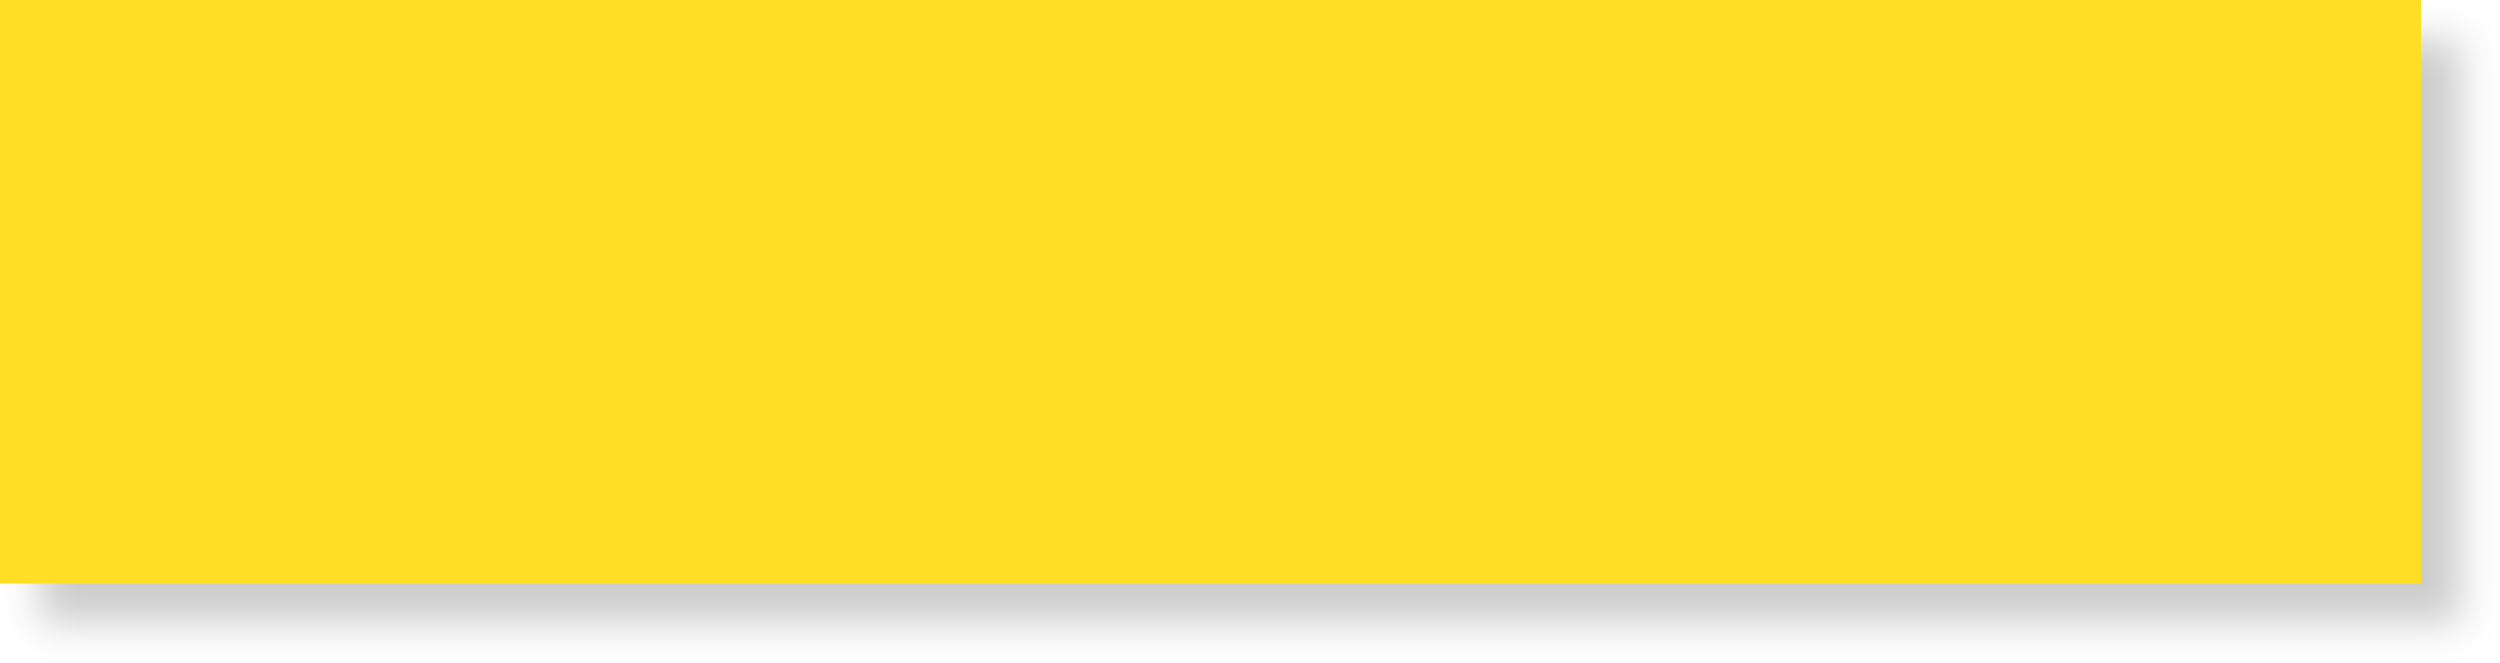
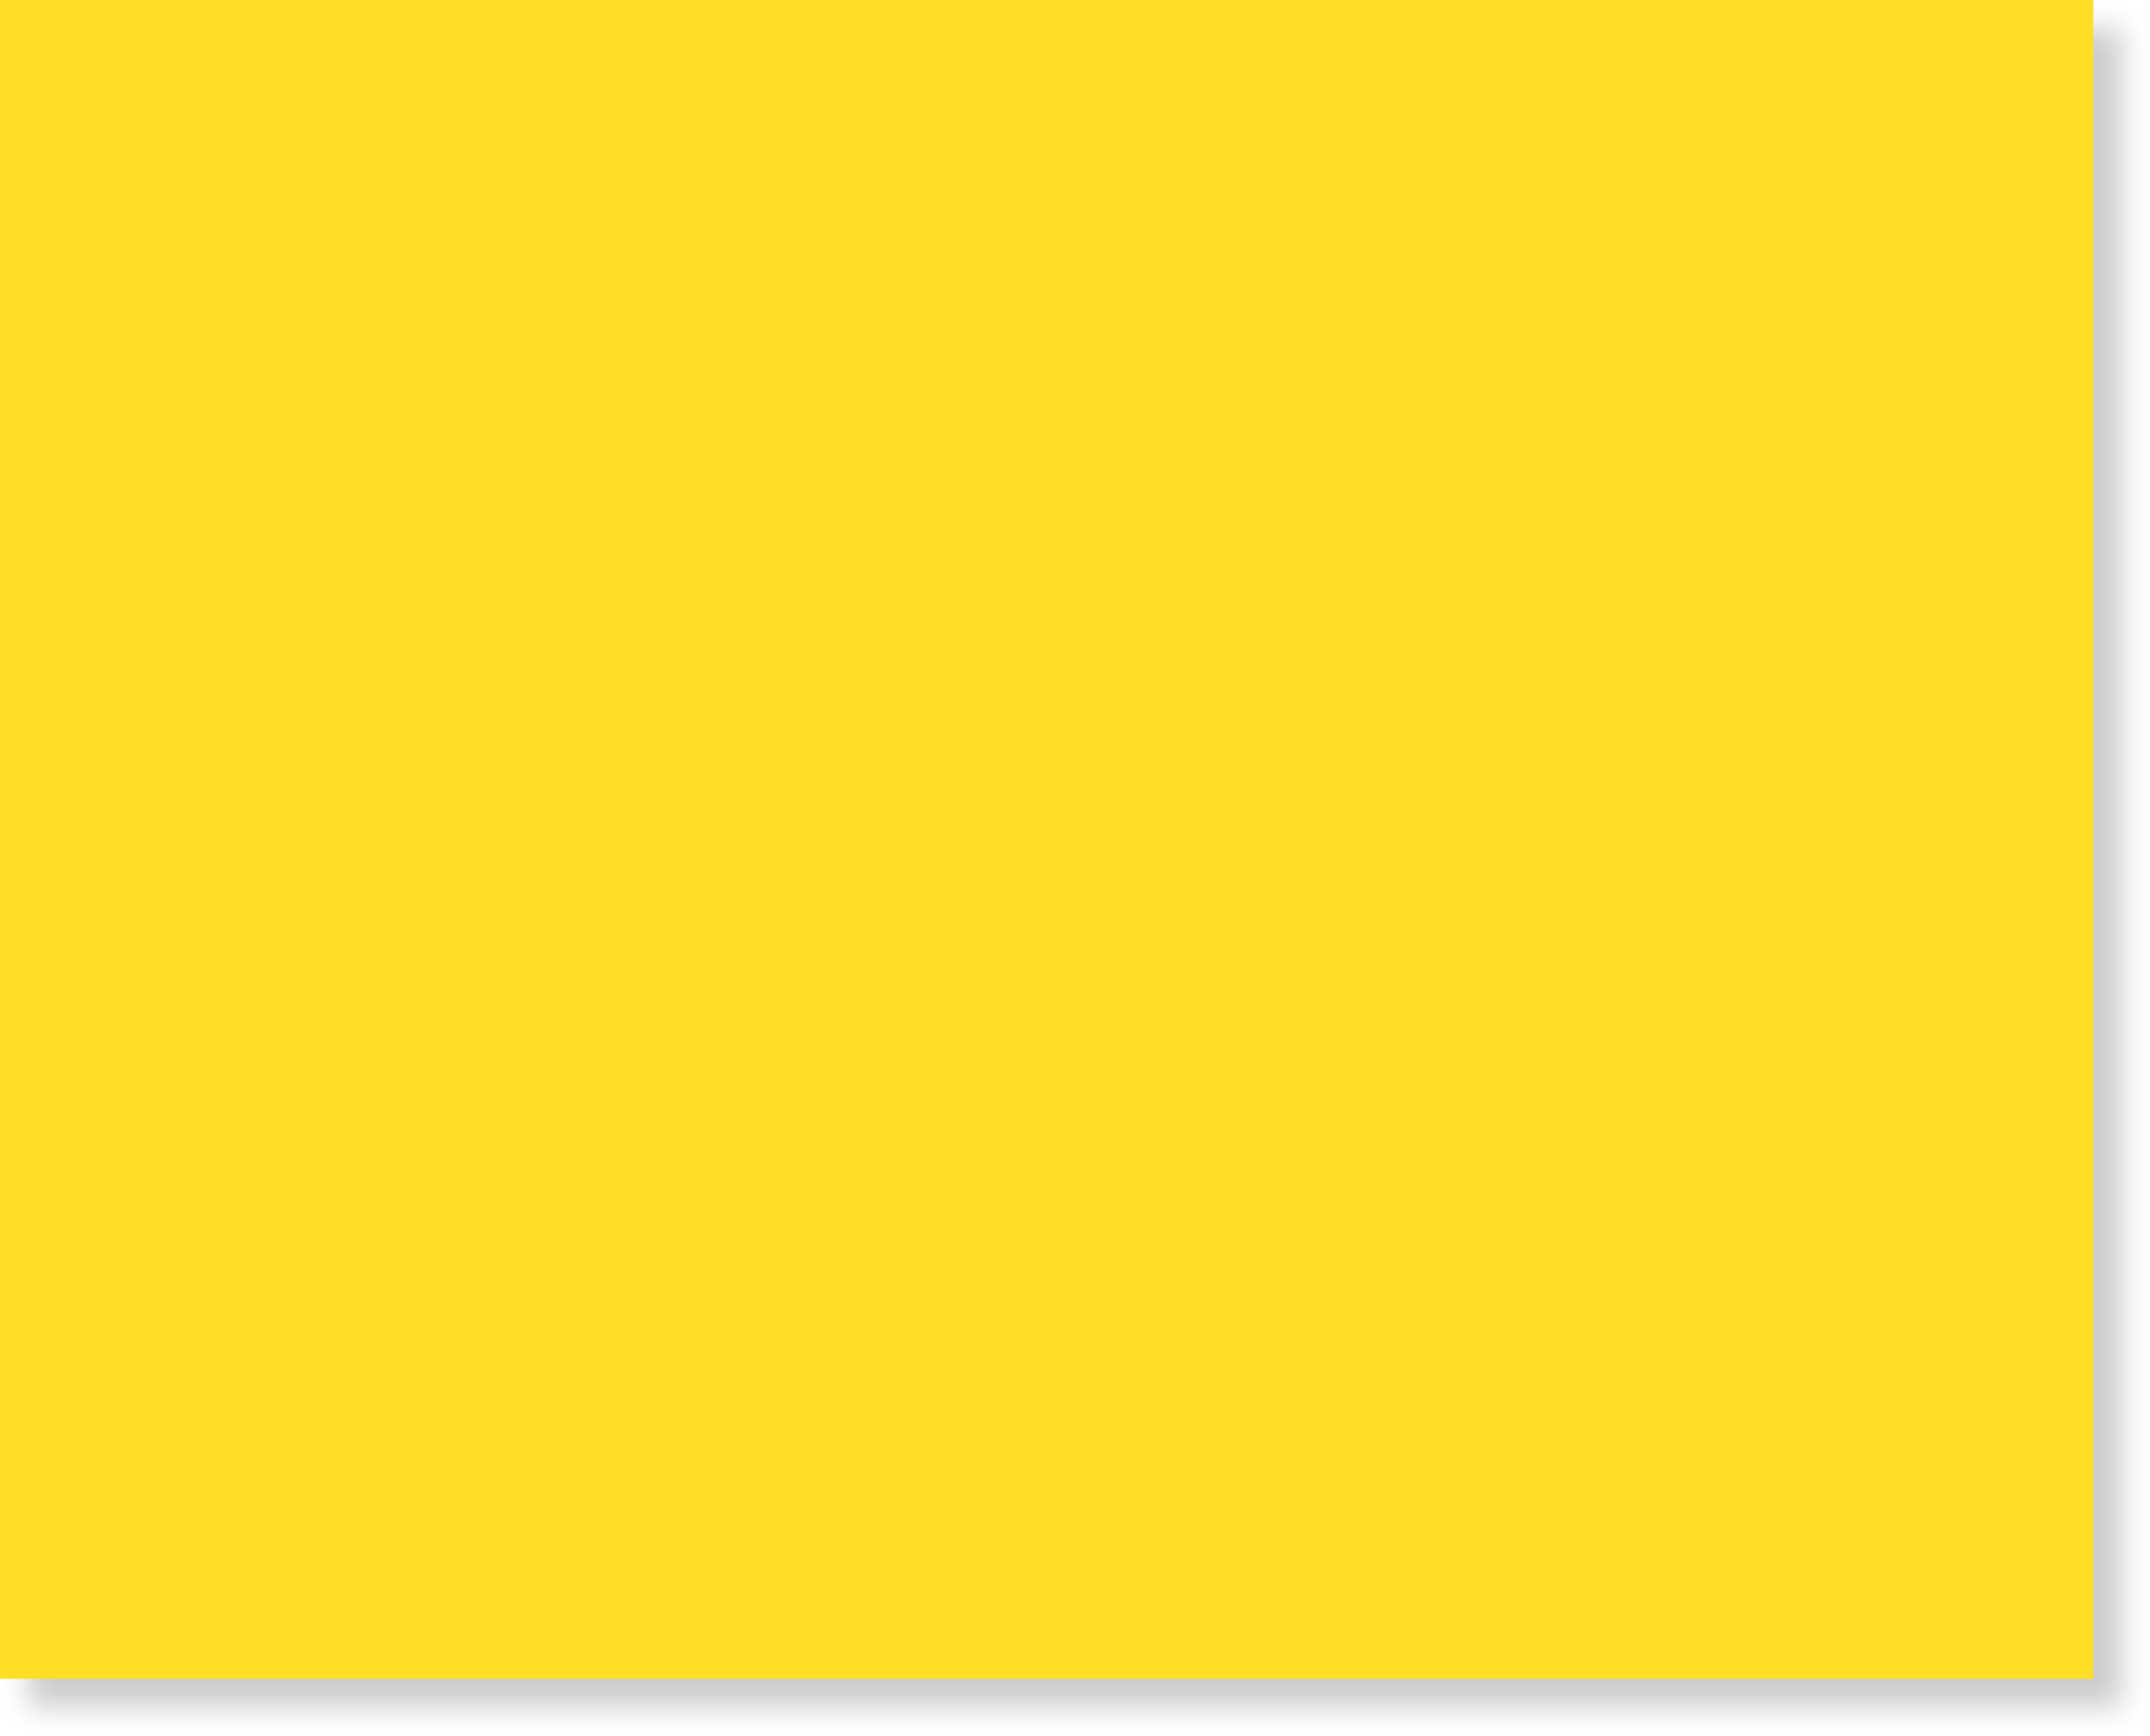
- <svg xmlns="http://www.w3.org/2000/svg" xmlns:xlink="http://www.w3.org/1999/xlink" version="1.1" width="317px" height="84px">
+ <svg xmlns="http://www.w3.org/2000/svg" xmlns:xlink="http://www.w3.org/1999/xlink" version="1.1" width="379px" height="306px">
  <defs>
-     <filter x="1824px" y="849px" width="317px" height="84px" filterUnits="userSpaceOnUse" id="filter51">
+     <filter x="2044px" y="2379px" width="379px" height="306px" filterUnits="userSpaceOnUse" id="filter153">
      <feOffset dx="5" dy="5" in="SourceAlpha" result="shadowOffsetInner" />
      <feGaussianBlur stdDeviation="2.5" in="shadowOffsetInner" result="shadowGaussian" />
      <feComposite in2="shadowGaussian" operator="atop" in="SourceAlpha" result="shadowComposite" />
      <feColorMatrix type="matrix" values="0 0 0 0 0  0 0 0 0 0  0 0 0 0 0  0 0 0 0.2 0  " in="shadowComposite" />
    </filter>
-     <g id="widget52">
-       <path d="M 0 74  L 0 0  L 307 0  L 307 74  L 70.167 74  L 0 74  Z " fill-rule="nonzero" fill="#ffdf25" stroke="none" transform="matrix(1 0 0 1 1824 849 )" />
+     <g id="widget154">
+       <path d="M 0 296  L 0 0  L 369 0  L 369 296  L 84.338 296  L 0 296  Z " fill-rule="nonzero" fill="#ffdf25" stroke="none" transform="matrix(1 0 0 1 2044 2379 )" />
    </g>
  </defs>
-   <g transform="matrix(1 0 0 1 -1824 -849 )">
-     <use xlink:href="#widget52" filter="url(#filter51)" />
-     <use xlink:href="#widget52" />
+   <g transform="matrix(1 0 0 1 -2044 -2379 )">
+     <use xlink:href="#widget154" filter="url(#filter153)" />
+     <use xlink:href="#widget154" />
  </g>
</svg>
